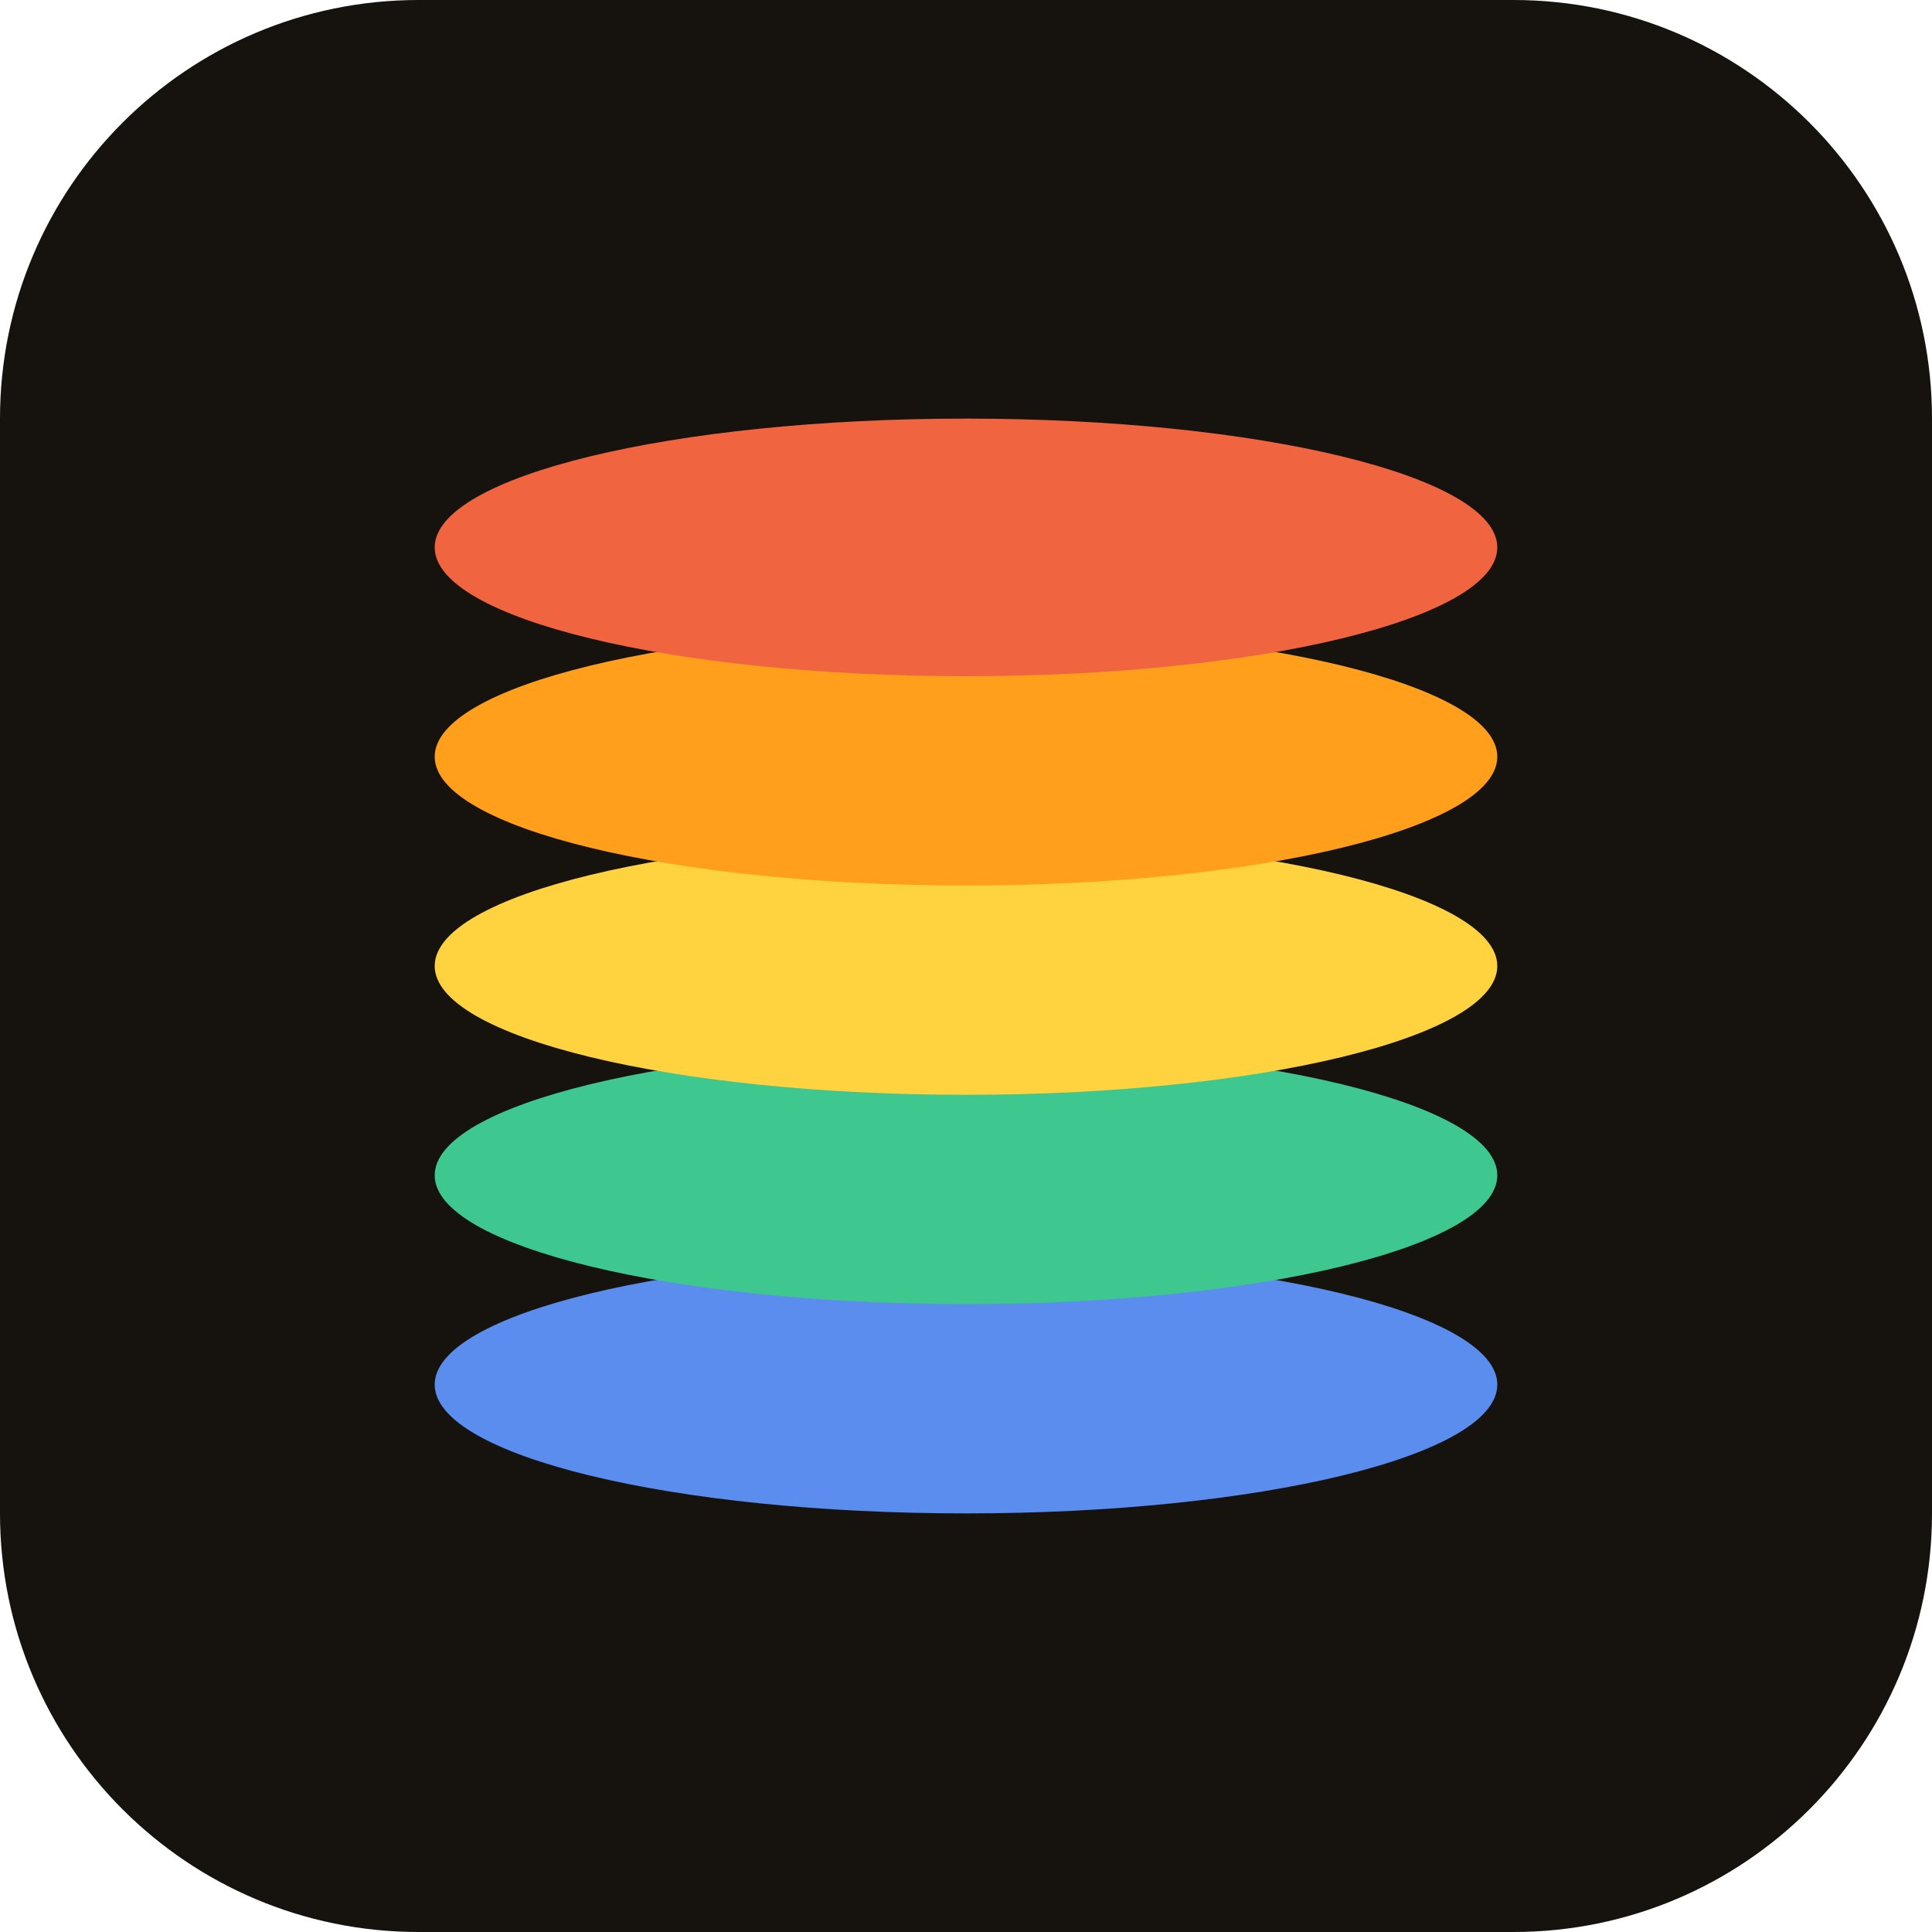
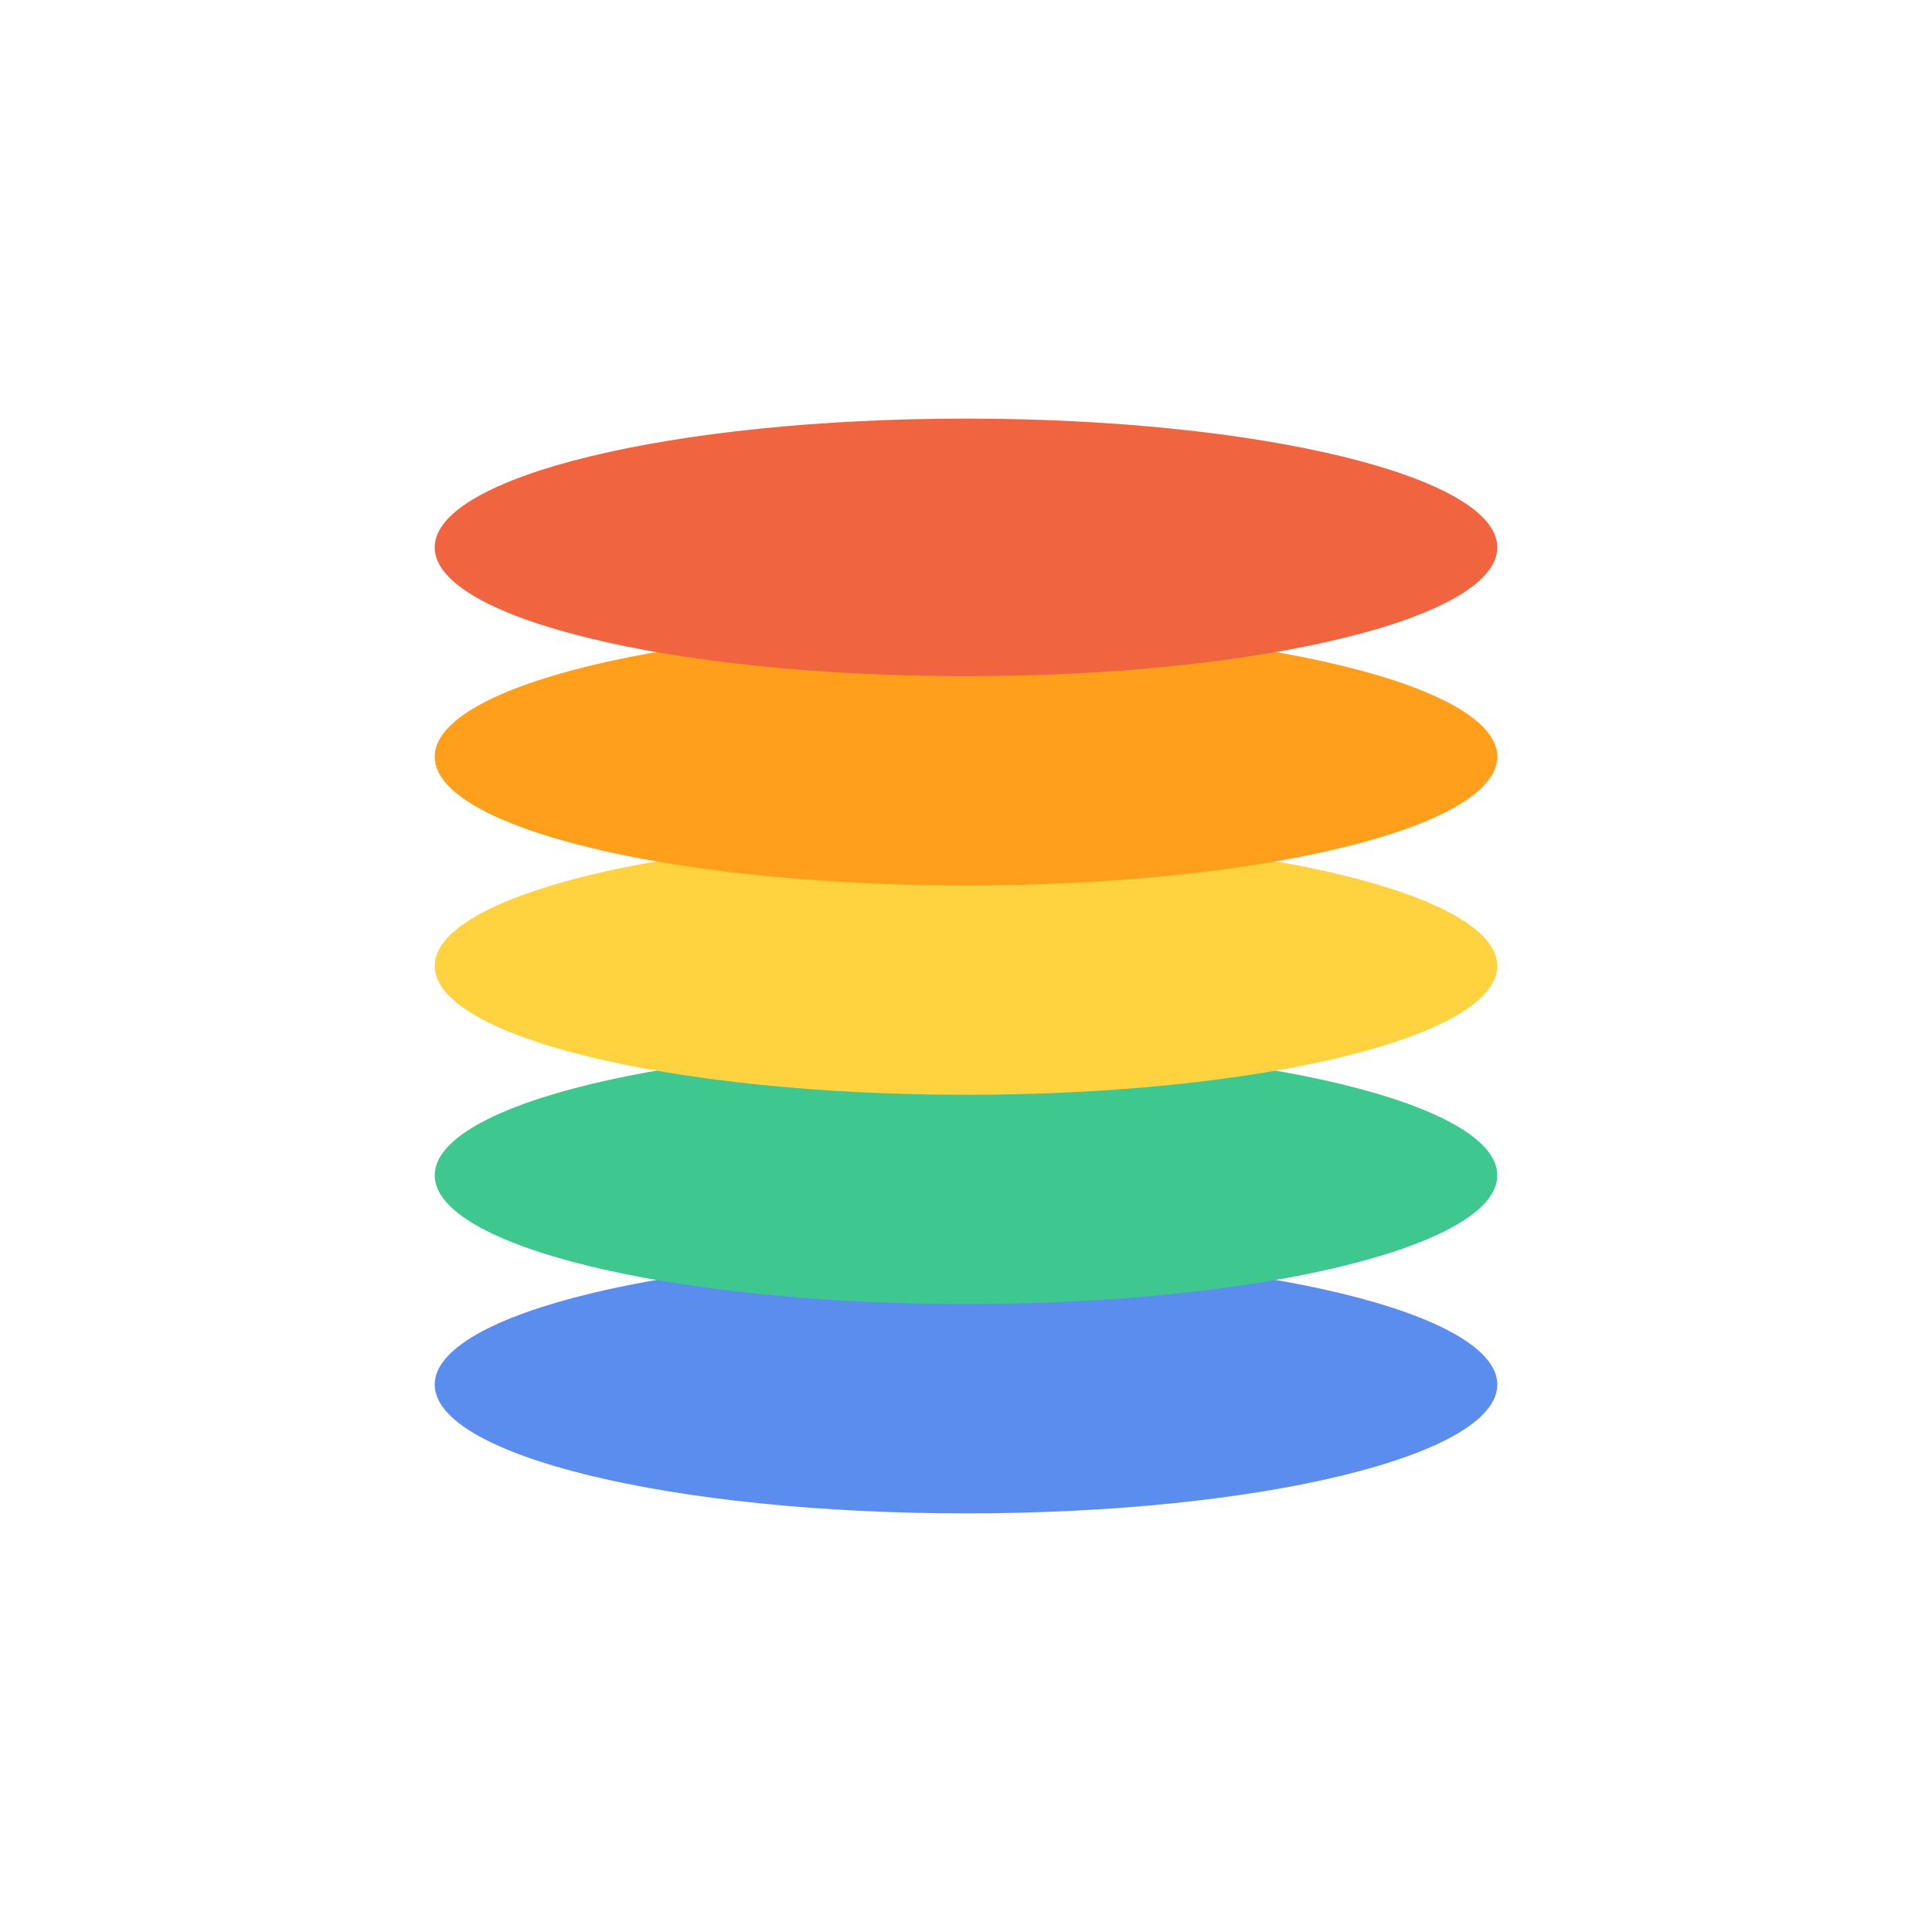
<svg xmlns="http://www.w3.org/2000/svg" viewBox="0 0 120 120" width="120" height="120" role="img" aria-label="Bitcoin Counters">
-   <rect width="120" height="120" rx="26" fill="#16120d" />
  <ellipse cx="60" cy="86" rx="33" ry="8" fill="#5b8def" />
  <ellipse cx="60" cy="73" rx="33" ry="8" fill="#3ec78f" />
  <ellipse cx="60" cy="60" rx="33" ry="8" fill="#ffd23f" />
  <ellipse cx="60" cy="47" rx="33" ry="8" fill="#ff9f1c" />
  <ellipse cx="60" cy="34" rx="33" ry="8" fill="#f0653f" />
</svg>
